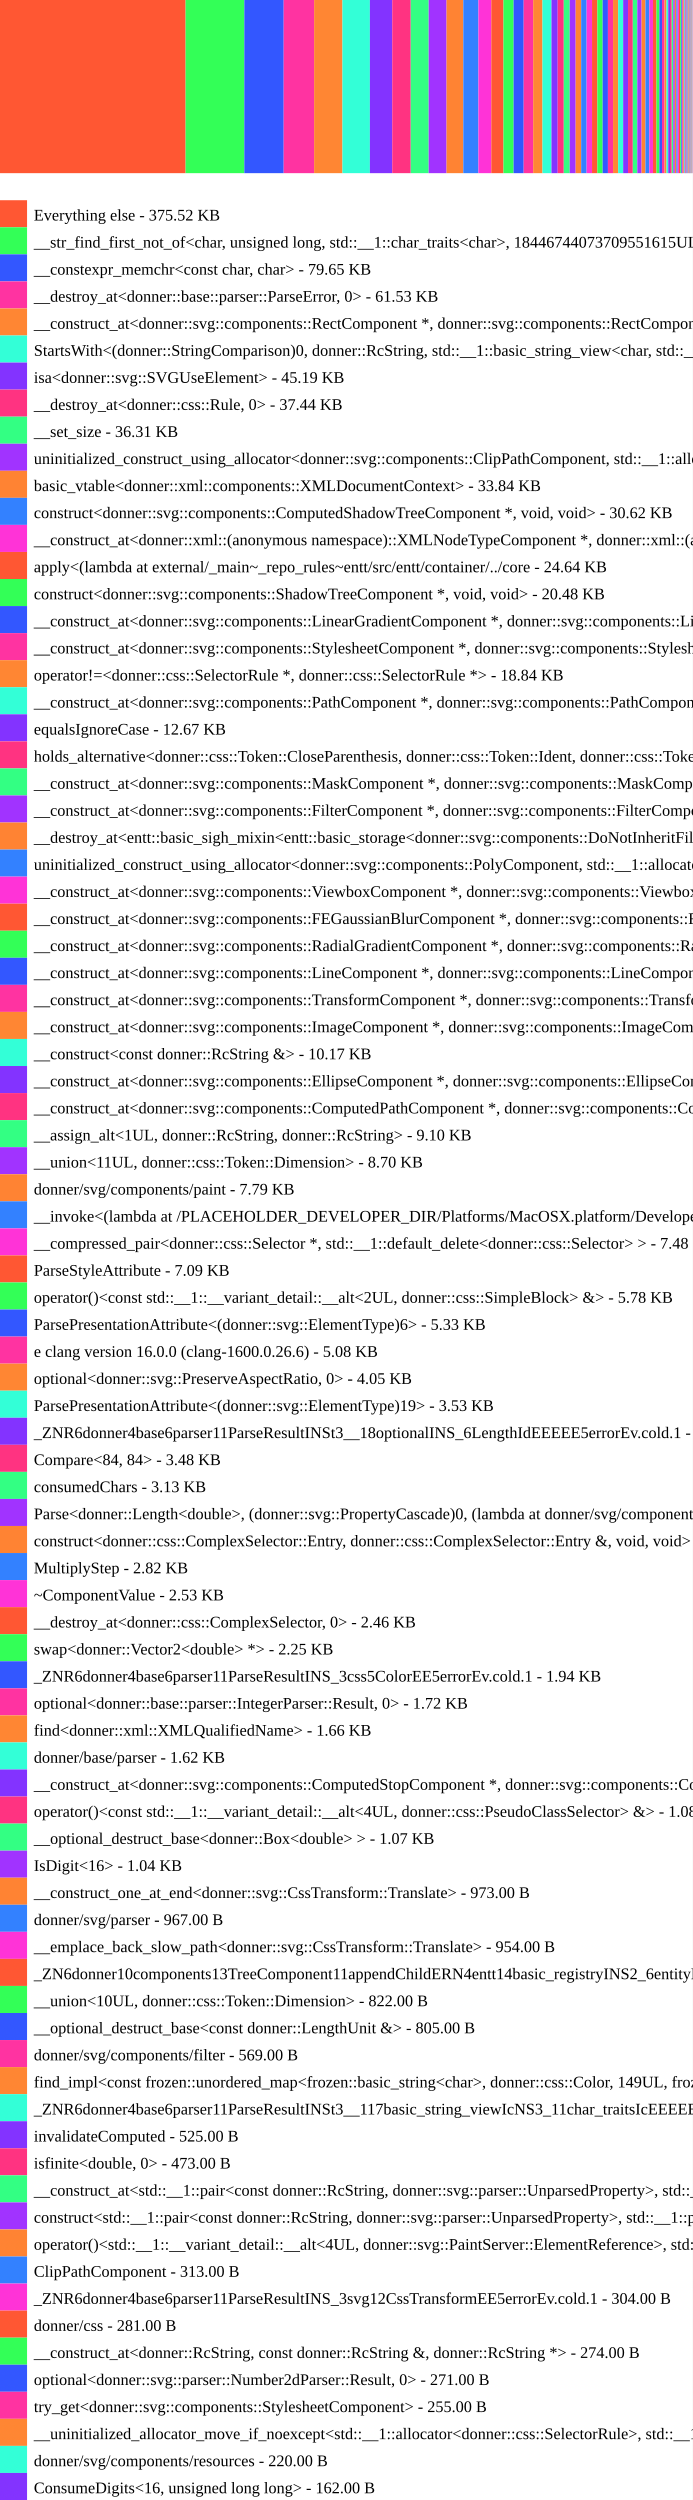
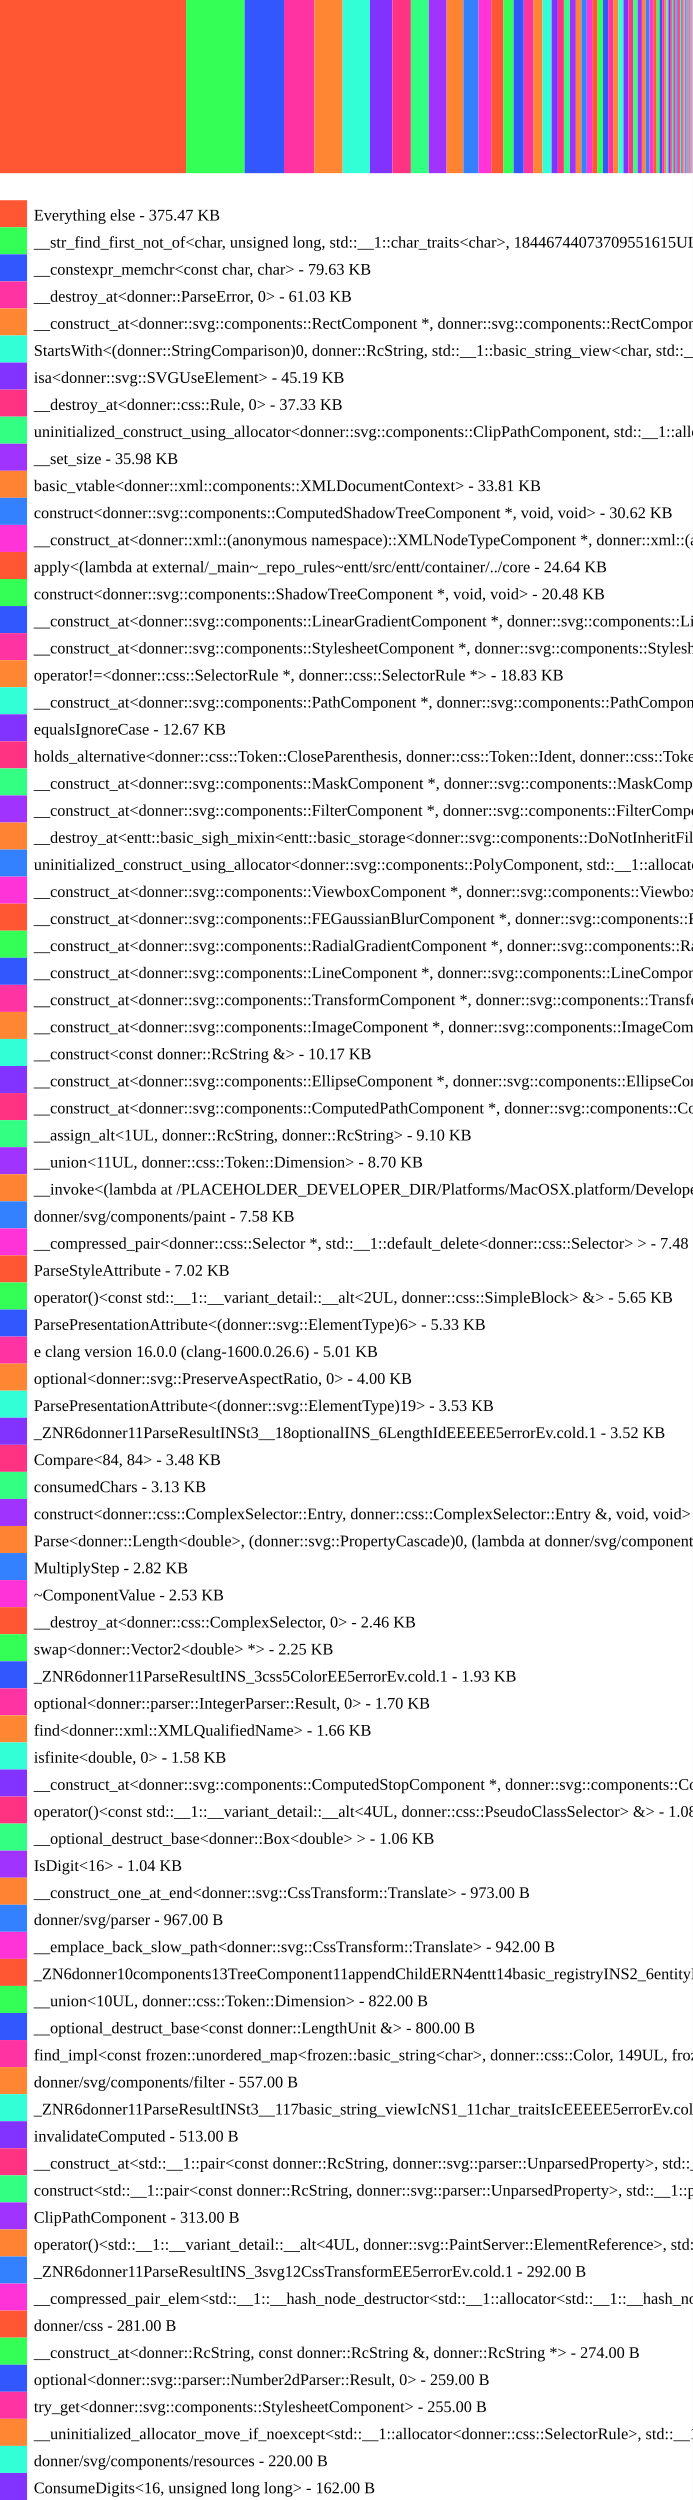
<svg xmlns="http://www.w3.org/2000/svg" width="512" height="1848">
  <rect x="0" y="0" width="512" height="1848" fill="white" />
-   <rect x="0" y="0" width="137.194" height="128" fill="#FF5733" />
-   <rect x="137.194" y="0" width="43.416" height="128" fill="#33FF57" />
-   <rect x="180.61" y="0" width="29.099" height="128" fill="#3357FF" />
-   <rect x="209.71" y="0" width="22.481" height="128" fill="#FF33A1" />
-   <rect x="232.19" y="0" width="20.955" height="128" fill="#FF8633" />
-   <rect x="253.145" y="0" width="20.29" height="128" fill="#33FFD7" />
-   <rect x="273.435" y="0" width="16.509" height="128" fill="#8333FF" />
-   <rect x="289.944" y="0" width="13.679" height="128" fill="#FF3381" />
-   <rect x="303.623" y="0" width="13.265" height="128" fill="#33FF83" />
-   <rect x="316.888" y="0" width="13.214" height="128" fill="#A133FF" />
-   <rect x="330.102" y="0" width="12.362" height="128" fill="#FF8333" />
-   <rect x="342.464" y="0" width="11.188" height="128" fill="#3381FF" />
-   <rect x="353.652" y="0" width="9.517" height="128" fill="#FF33D7" />
-   <rect x="363.169" y="0" width="9.001" height="128" fill="#FF5733" />
-   <rect x="372.17" y="0" width="7.481" height="128" fill="#33FF57" />
-   <rect x="379.65" y="0" width="7.46" height="128" fill="#3357FF" />
-   <rect x="387.111" y="0" width="7" height="128" fill="#FF33A1" />
-   <rect x="394.111" y="0" width="6.885" height="128" fill="#FF8633" />
-   <rect x="400.996" y="0" width="6.648" height="128" fill="#33FFD7" />
-   <rect x="407.644" y="0" width="4.628" height="128" fill="#8333FF" />
-   <rect x="412.272" y="0" width="4.465" height="128" fill="#FF3381" />
-   <rect x="416.737" y="0" width="4.423" height="128" fill="#33FF83" />
-   <rect x="421.16" y="0" width="4.38" height="128" fill="#A133FF" />
-   <rect x="425.54" y="0" width="4.064" height="128" fill="#FF8333" />
-   <rect x="429.604" y="0" width="4.036" height="128" fill="#3381FF" />
-   <rect x="433.641" y="0" width="3.995" height="128" fill="#FF33D7" />
-   <rect x="437.636" y="0" width="3.923" height="128" fill="#FF5733" />
-   <rect x="441.559" y="0" width="3.92" height="128" fill="#33FF57" />
-   <rect x="445.478" y="0" width="3.897" height="128" fill="#3357FF" />
-   <rect x="449.375" y="0" width="3.796" height="128" fill="#FF33A1" />
-   <rect x="453.171" y="0" width="3.758" height="128" fill="#FF8633" />
-   <rect x="456.929" y="0" width="3.716" height="128" fill="#33FFD7" />
-   <rect x="460.645" y="0" width="3.594" height="128" fill="#8333FF" />
-   <rect x="464.239" y="0" width="3.531" height="128" fill="#FF3381" />
-   <rect x="467.771" y="0" width="3.323" height="128" fill="#33FF83" />
-   <rect x="471.094" y="0" width="3.18" height="128" fill="#A133FF" />
-   <rect x="474.274" y="0" width="2.848" height="128" fill="#FF8333" />
-   <rect x="477.121" y="0" width="2.836" height="128" fill="#3381FF" />
-   <rect x="479.958" y="0" width="2.733" height="128" fill="#FF33D7" />
-   <rect x="482.691" y="0" width="2.59" height="128" fill="#FF5733" />
-   <rect x="485.281" y="0" width="2.112" height="128" fill="#33FF57" />
-   <rect x="487.393" y="0" width="1.949" height="128" fill="#3357FF" />
-   <rect x="489.342" y="0" width="1.855" height="128" fill="#FF33A1" />
-   <rect x="491.197" y="0" width="1.48" height="128" fill="#FF8633" />
-   <rect x="492.677" y="0" width="1.291" height="128" fill="#33FFD7" />
-   <rect x="493.968" y="0" width="1.291" height="128" fill="#8333FF" />
-   <rect x="495.259" y="0" width="1.27" height="128" fill="#FF3381" />
-   <rect x="496.529" y="0" width="1.144" height="128" fill="#33FF83" />
-   <rect x="497.673" y="0" width="1.136" height="128" fill="#A133FF" />
-   <rect x="498.809" y="0" width="1.117" height="128" fill="#FF8333" />
-   <rect x="499.927" y="0" width="1.029" height="128" fill="#3381FF" />
-   <rect x="500.956" y="0" width="0.923" height="128" fill="#FF33D7" />
-   <rect x="501.878" y="0" width="0.899" height="128" fill="#FF5733" />
-   <rect x="502.777" y="0" width="0.821" height="128" fill="#33FF57" />
-   <rect x="503.597" y="0" width="0.71" height="128" fill="#3357FF" />
-   <rect x="504.308" y="0" width="0.629" height="128" fill="#FF33A1" />
-   <rect x="504.937" y="0" width="0.606" height="128" fill="#FF8633" />
-   <rect x="505.543" y="0" width="0.593" height="128" fill="#33FFD7" />
-   <rect x="506.136" y="0" width="0.518" height="128" fill="#8333FF" />
-   <rect x="506.654" y="0" width="0.396" height="128" fill="#FF3381" />
-   <rect x="507.051" y="0" width="0.391" height="128" fill="#33FF83" />
-   <rect x="507.442" y="0" width="0.38" height="128" fill="#A133FF" />
-   <rect x="507.822" y="0" width="0.347" height="128" fill="#FF8333" />
-   <rect x="508.169" y="0" width="0.345" height="128" fill="#3381FF" />
-   <rect x="508.514" y="0" width="0.34" height="128" fill="#FF33D7" />
-   <rect x="508.854" y="0" width="0.331" height="128" fill="#FF5733" />
-   <rect x="509.186" y="0" width="0.293" height="128" fill="#33FF57" />
-   <rect x="509.479" y="0" width="0.287" height="128" fill="#3357FF" />
-   <rect x="509.766" y="0" width="0.203" height="128" fill="#FF33A1" />
-   <rect x="509.969" y="0" width="0.199" height="128" fill="#FF8633" />
-   <rect x="510.168" y="0" width="0.19" height="128" fill="#33FFD7" />
-   <rect x="510.358" y="0" width="0.187" height="128" fill="#8333FF" />
-   <rect x="510.545" y="0" width="0.169" height="128" fill="#FF3381" />
-   <rect x="510.714" y="0" width="0.162" height="128" fill="#33FF83" />
-   <rect x="510.875" y="0" width="0.13" height="128" fill="#A133FF" />
-   <rect x="511.005" y="0" width="0.114" height="128" fill="#FF8333" />
-   <rect x="511.119" y="0" width="0.112" height="128" fill="#3381FF" />
-   <rect x="511.231" y="0" width="0.108" height="128" fill="#FF33D7" />
-   <rect x="511.34" y="0" width="0.1" height="128" fill="#FF5733" />
-   <rect x="511.44" y="0" width="0.098" height="128" fill="#33FF57" />
-   <rect x="511.538" y="0" width="0.097" height="128" fill="#3357FF" />
-   <rect x="511.634" y="0" width="0.091" height="128" fill="#FF33A1" />
+   <rect x="0" y="0" width="137.484" height="128" fill="#FF5733" />
+   <rect x="137.484" y="0" width="43.29" height="128" fill="#33FF57" />
+   <rect x="180.774" y="0" width="29.156" height="128" fill="#3357FF" />
+   <rect x="209.931" y="0" width="22.348" height="128" fill="#FF33A1" />
+   <rect x="232.279" y="0" width="21.002" height="128" fill="#FF8633" />
+   <rect x="253.281" y="0" width="20.219" height="128" fill="#33FFD7" />
+   <rect x="273.5" y="0" width="16.546" height="128" fill="#8333FF" />
+   <rect x="290.046" y="0" width="13.667" height="128" fill="#FF3381" />
+   <rect x="303.714" y="0" width="13.243" height="128" fill="#33FF83" />
+   <rect x="316.957" y="0" width="13.174" height="128" fill="#A133FF" />
+   <rect x="330.131" y="0" width="12.382" height="128" fill="#FF8333" />
+   <rect x="342.513" y="0" width="11.213" height="128" fill="#3381FF" />
+   <rect x="353.726" y="0" width="9.431" height="128" fill="#FF33D7" />
+   <rect x="363.156" y="0" width="9.021" height="128" fill="#FF5733" />
+   <rect x="372.177" y="0" width="7.497" height="128" fill="#33FF57" />
+   <rect x="379.674" y="0" width="7.477" height="128" fill="#3357FF" />
+   <rect x="387.151" y="0" width="7.016" height="128" fill="#FF33A1" />
+   <rect x="394.167" y="0" width="6.896" height="128" fill="#FF8633" />
+   <rect x="401.063" y="0" width="6.663" height="128" fill="#33FFD7" />
+   <rect x="407.727" y="0" width="4.638" height="128" fill="#8333FF" />
+   <rect x="412.365" y="0" width="4.475" height="128" fill="#FF3381" />
+   <rect x="416.84" y="0" width="4.433" height="128" fill="#33FF83" />
+   <rect x="421.273" y="0" width="4.39" height="128" fill="#A133FF" />
+   <rect x="425.663" y="0" width="4.074" height="128" fill="#FF8333" />
+   <rect x="429.736" y="0" width="4.045" height="128" fill="#3381FF" />
+   <rect x="433.781" y="0" width="4.004" height="128" fill="#FF33D7" />
+   <rect x="437.786" y="0" width="3.932" height="128" fill="#FF5733" />
+   <rect x="441.717" y="0" width="3.928" height="128" fill="#33FF57" />
+   <rect x="445.646" y="0" width="3.906" height="128" fill="#3357FF" />
+   <rect x="449.551" y="0" width="3.805" height="128" fill="#FF33A1" />
+   <rect x="453.356" y="0" width="3.766" height="128" fill="#FF8633" />
+   <rect x="457.122" y="0" width="3.725" height="128" fill="#33FFD7" />
+   <rect x="460.847" y="0" width="3.602" height="128" fill="#8333FF" />
+   <rect x="464.449" y="0" width="3.539" height="128" fill="#FF3381" />
+   <rect x="467.988" y="0" width="3.331" height="128" fill="#33FF83" />
+   <rect x="471.319" y="0" width="3.187" height="128" fill="#A133FF" />
+   <rect x="474.506" y="0" width="2.843" height="128" fill="#FF8333" />
+   <rect x="477.349" y="0" width="2.777" height="128" fill="#3381FF" />
+   <rect x="480.126" y="0" width="2.739" height="128" fill="#FF33D7" />
+   <rect x="482.865" y="0" width="2.57" height="128" fill="#FF5733" />
+   <rect x="485.435" y="0" width="2.07" height="128" fill="#33FF57" />
+   <rect x="487.504" y="0" width="1.953" height="128" fill="#3357FF" />
+   <rect x="489.458" y="0" width="1.833" height="128" fill="#FF33A1" />
+   <rect x="491.291" y="0" width="1.466" height="128" fill="#FF8633" />
+   <rect x="492.757" y="0" width="1.294" height="128" fill="#33FFD7" />
+   <rect x="494.051" y="0" width="1.289" height="128" fill="#8333FF" />
+   <rect x="495.341" y="0" width="1.273" height="128" fill="#FF3381" />
+   <rect x="496.614" y="0" width="1.147" height="128" fill="#33FF83" />
+   <rect x="497.761" y="0" width="1.12" height="128" fill="#A133FF" />
+   <rect x="498.88" y="0" width="1.117" height="128" fill="#FF8333" />
+   <rect x="499.997" y="0" width="1.031" height="128" fill="#3381FF" />
+   <rect x="501.029" y="0" width="0.925" height="128" fill="#FF33D7" />
+   <rect x="501.953" y="0" width="0.901" height="128" fill="#FF5733" />
+   <rect x="502.854" y="0" width="0.822" height="128" fill="#33FF57" />
+   <rect x="503.677" y="0" width="0.708" height="128" fill="#3357FF" />
+   <rect x="504.384" y="0" width="0.624" height="128" fill="#FF33A1" />
+   <rect x="505.008" y="0" width="0.608" height="128" fill="#FF8633" />
+   <rect x="505.615" y="0" width="0.578" height="128" fill="#33FFD7" />
+   <rect x="506.194" y="0" width="0.519" height="128" fill="#8333FF" />
+   <rect x="506.713" y="0" width="0.397" height="128" fill="#FF3381" />
+   <rect x="507.11" y="0" width="0.389" height="128" fill="#33FF83" />
+   <rect x="507.499" y="0" width="0.38" height="128" fill="#A133FF" />
+   <rect x="507.879" y="0" width="0.348" height="128" fill="#FF8333" />
+   <rect x="508.227" y="0" width="0.346" height="128" fill="#3381FF" />
+   <rect x="508.573" y="0" width="0.337" height="128" fill="#FF33D7" />
+   <rect x="508.91" y="0" width="0.319" height="128" fill="#FF5733" />
+   <rect x="509.229" y="0" width="0.294" height="128" fill="#33FF57" />
+   <rect x="509.523" y="0" width="0.286" height="128" fill="#3357FF" />
+   <rect x="509.809" y="0" width="0.249" height="128" fill="#FF33A1" />
+   <rect x="510.058" y="0" width="0.199" height="128" fill="#FF8633" />
+   <rect x="510.257" y="0" width="0.19" height="128" fill="#33FFD7" />
+   <rect x="510.447" y="0" width="0.183" height="128" fill="#8333FF" />
+   <rect x="510.63" y="0" width="0.162" height="128" fill="#FF3381" />
+   <rect x="510.792" y="0" width="0.122" height="128" fill="#33FF83" />
+   <rect x="510.914" y="0" width="0.112" height="128" fill="#A133FF" />
+   <rect x="511.026" y="0" width="0.11" height="128" fill="#FF8333" />
+   <rect x="511.136" y="0" width="0.104" height="128" fill="#3381FF" />
+   <rect x="511.24" y="0" width="0.102" height="128" fill="#FF33D7" />
+   <rect x="511.342" y="0" width="0.1" height="128" fill="#FF5733" />
+   <rect x="511.443" y="0" width="0.098" height="128" fill="#33FF57" />
+   <rect x="511.541" y="0" width="0.093" height="128" fill="#3357FF" />
+   <rect x="511.633" y="0" width="0.091" height="128" fill="#FF33A1" />
  <rect x="511.725" y="0" width="0.082" height="128" fill="#FF8633" />
-   <rect x="511.807" y="0" width="0.078" height="128" fill="#33FFD7" />
+   <rect x="511.807" y="0" width="0.079" height="128" fill="#33FFD7" />
  <rect x="511.886" y="0" width="0.058" height="128" fill="#8333FF" />
  <rect x="511.944" y="0" width="0.056" height="128" fill="#FF3381" />
  <rect x="0" y="148" width="20" height="20" fill="#FF5733" />
-   <text x="25" y="163" fill="black" font-size="12">Everything else - 375.52 KB</text>
+   <text x="25" y="163" fill="black" font-size="12">Everything else - 375.47 KB</text>
  <rect x="0" y="168" width="20" height="20" fill="#33FF57" />
-   <text x="25" y="183" fill="black" font-size="12">__str_find_first_not_of&lt;char, unsigned long, std::__1::char_traits&lt;char&gt;, 18446744073709551615UL&gt; - 118.84 KB</text>
+   <text x="25" y="183" fill="black" font-size="12">__str_find_first_not_of&lt;char, unsigned long, std::__1::char_traits&lt;char&gt;, 18446744073709551615UL&gt; - 118.23 KB</text>
  <rect x="0" y="188" width="20" height="20" fill="#3357FF" />
-   <text x="25" y="203" fill="black" font-size="12">__constexpr_memchr&lt;const char, char&gt; - 79.65 KB</text>
+   <text x="25" y="203" fill="black" font-size="12">__constexpr_memchr&lt;const char, char&gt; - 79.63 KB</text>
  <rect x="0" y="208" width="20" height="20" fill="#FF33A1" />
-   <text x="25" y="223" fill="black" font-size="12">__destroy_at&lt;donner::base::parser::ParseError, 0&gt; - 61.53 KB</text>
+   <text x="25" y="223" fill="black" font-size="12">__destroy_at&lt;donner::ParseError, 0&gt; - 61.03 KB</text>
  <rect x="0" y="228" width="20" height="20" fill="#FF8633" />
  <text x="25" y="243" fill="black" font-size="12">__construct_at&lt;donner::svg::components::RectComponent *, donner::svg::components::RectComponent **&gt; - 57.36 KB</text>
  <rect x="0" y="248" width="20" height="20" fill="#33FFD7" />
-   <text x="25" y="263" fill="black" font-size="12">StartsWith&lt;(donner::StringComparison)0, donner::RcString, std::__1::basic_string_view&lt;char, std::__1::char_traits&lt;char&gt; &gt; &gt; - 55.54 KB</text>
+   <text x="25" y="263" fill="black" font-size="12">StartsWith&lt;(donner::StringComparison)0, donner::RcString, std::__1::basic_string_view&lt;char, std::__1::char_traits&lt;char&gt; &gt; &gt; - 55.22 KB</text>
  <rect x="0" y="268" width="20" height="20" fill="#8333FF" />
  <text x="25" y="283" fill="black" font-size="12">isa&lt;donner::svg::SVGUseElement&gt; - 45.19 KB</text>
  <rect x="0" y="288" width="20" height="20" fill="#FF3381" />
-   <text x="25" y="303" fill="black" font-size="12">__destroy_at&lt;donner::css::Rule, 0&gt; - 37.44 KB</text>
+   <text x="25" y="303" fill="black" font-size="12">__destroy_at&lt;donner::css::Rule, 0&gt; - 37.33 KB</text>
  <rect x="0" y="308" width="20" height="20" fill="#33FF83" />
-   <text x="25" y="323" fill="black" font-size="12">__set_size - 36.31 KB</text>
+   <text x="25" y="323" fill="black" font-size="12">uninitialized_construct_using_allocator&lt;donner::svg::components::ClipPathComponent, std::__1::allocator&lt;donner::svg::components::ClipPathComponent&gt; &gt; - 36.17 KB</text>
  <rect x="0" y="328" width="20" height="20" fill="#A133FF" />
-   <text x="25" y="343" fill="black" font-size="12">uninitialized_construct_using_allocator&lt;donner::svg::components::ClipPathComponent, std::__1::allocator&lt;donner::svg::components::ClipPathComponent&gt; &gt; - 36.17 KB</text>
+   <text x="25" y="343" fill="black" font-size="12">__set_size - 35.98 KB</text>
  <rect x="0" y="348" width="20" height="20" fill="#FF8333" />
-   <text x="25" y="363" fill="black" font-size="12">basic_vtable&lt;donner::xml::components::XMLDocumentContext&gt; - 33.84 KB</text>
+   <text x="25" y="363" fill="black" font-size="12">basic_vtable&lt;donner::xml::components::XMLDocumentContext&gt; - 33.81 KB</text>
  <rect x="0" y="368" width="20" height="20" fill="#3381FF" />
  <text x="25" y="383" fill="black" font-size="12">construct&lt;donner::svg::components::ComputedShadowTreeComponent *, void, void&gt; - 30.62 KB</text>
  <rect x="0" y="388" width="20" height="20" fill="#FF33D7" />
-   <text x="25" y="403" fill="black" font-size="12">__construct_at&lt;donner::xml::(anonymous namespace)::XMLNodeTypeComponent *, donner::xml::(anonymous namespace)::XMLNodeTypeComponent **&gt; - 26.05 KB</text>
+   <text x="25" y="403" fill="black" font-size="12">__construct_at&lt;donner::xml::(anonymous namespace)::XMLNodeTypeComponent *, donner::xml::(anonymous namespace)::XMLNodeTypeComponent **&gt; - 25.75 KB</text>
  <rect x="0" y="408" width="20" height="20" fill="#FF5733" />
  <text x="25" y="423" fill="black" font-size="12">apply&lt;(lambda at external/_main~_repo_rules~entt/src/entt/container/../core - 24.64 KB</text>
  <rect x="0" y="428" width="20" height="20" fill="#33FF57" />
  <text x="25" y="443" fill="black" font-size="12">construct&lt;donner::svg::components::ShadowTreeComponent *, void, void&gt; - 20.48 KB</text>
  <rect x="0" y="448" width="20" height="20" fill="#3357FF" />
  <text x="25" y="463" fill="black" font-size="12">__construct_at&lt;donner::svg::components::LinearGradientComponent *, donner::svg::components::LinearGradientComponent **&gt; - 20.42 KB</text>
  <rect x="0" y="468" width="20" height="20" fill="#FF33A1" />
  <text x="25" y="483" fill="black" font-size="12">__construct_at&lt;donner::svg::components::StylesheetComponent *, donner::svg::components::StylesheetComponent **&gt; - 19.16 KB</text>
  <rect x="0" y="488" width="20" height="20" fill="#FF8633" />
-   <text x="25" y="503" fill="black" font-size="12">operator!=&lt;donner::css::SelectorRule *, donner::css::SelectorRule *&gt; - 18.84 KB</text>
+   <text x="25" y="503" fill="black" font-size="12">operator!=&lt;donner::css::SelectorRule *, donner::css::SelectorRule *&gt; - 18.83 KB</text>
  <rect x="0" y="508" width="20" height="20" fill="#33FFD7" />
  <text x="25" y="523" fill="black" font-size="12">__construct_at&lt;donner::svg::components::PathComponent *, donner::svg::components::PathComponent **&gt; - 18.20 KB</text>
  <rect x="0" y="528" width="20" height="20" fill="#8333FF" />
  <text x="25" y="543" fill="black" font-size="12">equalsIgnoreCase - 12.67 KB</text>
  <rect x="0" y="548" width="20" height="20" fill="#FF3381" />
  <text x="25" y="563" fill="black" font-size="12">holds_alternative&lt;donner::css::Token::CloseParenthesis, donner::css::Token::Ident, donner::css::Token::Function, donner::css::Token::AtKeyword, donner::css::Token::Hash, donner::css::Token::String, donner::css::Token::BadString, donner::css::Token::Url, donner::css::Token::BadUrl, donner::css::Token::Delim, donner::css::Token::Number, donner::css::Token::Percentage, donner::css::Token::Dimension, donner::css::Token::Whitespace, donner::css::Token::CDO, donner::css::Token::CDC, donner::css::Token::Colon, donner::css::Token::Semicolon, donner::css::Token::Comma, donner::css::Token::SquareBracket, donner::css::Token::Parenthesis, donner::css::Token::CurlyBracket, donner::css::Token::CloseSquareBracket, donner::css::Token::CloseParenthesis, donner::css::Token::CloseCurlyBracket, donner::css::Token::ErrorToken, donner::css::Token::EofToken&gt; - 12.22 KB</text>
  <rect x="0" y="568" width="20" height="20" fill="#33FF83" />
  <text x="25" y="583" fill="black" font-size="12">__construct_at&lt;donner::svg::components::MaskComponent *, donner::svg::components::MaskComponent **&gt; - 12.11 KB</text>
  <rect x="0" y="588" width="20" height="20" fill="#A133FF" />
  <text x="25" y="603" fill="black" font-size="12">__construct_at&lt;donner::svg::components::FilterComponent *, donner::svg::components::FilterComponent **&gt; - 11.99 KB</text>
  <rect x="0" y="608" width="20" height="20" fill="#FF8333" />
  <text x="25" y="623" fill="black" font-size="12">__destroy_at&lt;entt::basic_sigh_mixin&lt;entt::basic_storage&lt;donner::svg::components::DoNotInheritFillOrStrokeTag, entt::entity, std::__1::allocator&lt;donner::svg::components::DoNotInheritFillOrStrokeTag&gt;, void&gt;, entt::basic_registry&lt;entt::entity, std::__1::allocator&lt;entt::entity&gt; &gt; &gt;, 0&gt; - 11.12 KB</text>
  <rect x="0" y="628" width="20" height="20" fill="#3381FF" />
  <text x="25" y="643" fill="black" font-size="12">uninitialized_construct_using_allocator&lt;donner::svg::components::PolyComponent, std::__1::allocator&lt;donner::svg::components::PolyComponent&gt;, donner::svg::components::PolyComponent::Type&gt; - 11.05 KB</text>
  <rect x="0" y="648" width="20" height="20" fill="#FF33D7" />
  <text x="25" y="663" fill="black" font-size="12">__construct_at&lt;donner::svg::components::ViewboxComponent *, donner::svg::components::ViewboxComponent **&gt; - 10.94 KB</text>
  <rect x="0" y="668" width="20" height="20" fill="#FF5733" />
  <text x="25" y="683" fill="black" font-size="12">__construct_at&lt;donner::svg::components::FEGaussianBlurComponent *, donner::svg::components::FEGaussianBlurComponent **&gt; - 10.74 KB</text>
  <rect x="0" y="688" width="20" height="20" fill="#33FF57" />
  <text x="25" y="703" fill="black" font-size="12">__construct_at&lt;donner::svg::components::RadialGradientComponent *, donner::svg::components::RadialGradientComponent **&gt; - 10.73 KB</text>
  <rect x="0" y="708" width="20" height="20" fill="#3357FF" />
  <text x="25" y="723" fill="black" font-size="12">__construct_at&lt;donner::svg::components::LineComponent *, donner::svg::components::LineComponent **&gt; - 10.67 KB</text>
  <rect x="0" y="728" width="20" height="20" fill="#FF33A1" />
  <text x="25" y="743" fill="black" font-size="12">__construct_at&lt;donner::svg::components::TransformComponent *, donner::svg::components::TransformComponent **&gt; - 10.39 KB</text>
  <rect x="0" y="748" width="20" height="20" fill="#FF8633" />
  <text x="25" y="763" fill="black" font-size="12">__construct_at&lt;donner::svg::components::ImageComponent *, donner::svg::components::ImageComponent **&gt; - 10.29 KB</text>
  <rect x="0" y="768" width="20" height="20" fill="#33FFD7" />
  <text x="25" y="783" fill="black" font-size="12">__construct&lt;const donner::RcString &amp;&gt; - 10.17 KB</text>
  <rect x="0" y="788" width="20" height="20" fill="#8333FF" />
  <text x="25" y="803" fill="black" font-size="12">__construct_at&lt;donner::svg::components::EllipseComponent *, donner::svg::components::EllipseComponent **&gt; - 9.84 KB</text>
  <rect x="0" y="808" width="20" height="20" fill="#FF3381" />
  <text x="25" y="823" fill="black" font-size="12">__construct_at&lt;donner::svg::components::ComputedPathComponent *, donner::svg::components::ComputedPathComponent **&gt; - 9.67 KB</text>
  <rect x="0" y="828" width="20" height="20" fill="#33FF83" />
  <text x="25" y="843" fill="black" font-size="12">__assign_alt&lt;1UL, donner::RcString, donner::RcString&gt; - 9.10 KB</text>
  <rect x="0" y="848" width="20" height="20" fill="#A133FF" />
  <text x="25" y="863" fill="black" font-size="12">__union&lt;11UL, donner::css::Token::Dimension&gt; - 8.70 KB</text>
  <rect x="0" y="868" width="20" height="20" fill="#FF8333" />
-   <text x="25" y="883" fill="black" font-size="12">donner/svg/components/paint - 7.79 KB</text>
+   <text x="25" y="883" fill="black" font-size="12">__invoke&lt;(lambda at /PLACEHOLDER_DEVELOPER_DIR/Platforms/MacOSX.platform/Developer/SDKs/MacOSX15.2.sdk/usr/include/c++/v1 - 7.76 KB</text>
  <rect x="0" y="888" width="20" height="20" fill="#3381FF" />
-   <text x="25" y="903" fill="black" font-size="12">__invoke&lt;(lambda at /PLACEHOLDER_DEVELOPER_DIR/Platforms/MacOSX.platform/Developer/SDKs/MacOSX15.2.sdk/usr/include/c++/v1 - 7.76 KB</text>
+   <text x="25" y="903" fill="black" font-size="12">donner/svg/components/paint - 7.58 KB</text>
  <rect x="0" y="908" width="20" height="20" fill="#FF33D7" />
  <text x="25" y="923" fill="black" font-size="12">__compressed_pair&lt;donner::css::Selector *, std::__1::default_delete&lt;donner::css::Selector&gt; &gt; - 7.48 KB</text>
  <rect x="0" y="928" width="20" height="20" fill="#FF5733" />
-   <text x="25" y="943" fill="black" font-size="12">ParseStyleAttribute - 7.09 KB</text>
+   <text x="25" y="943" fill="black" font-size="12">ParseStyleAttribute - 7.02 KB</text>
  <rect x="0" y="948" width="20" height="20" fill="#33FF57" />
-   <text x="25" y="963" fill="black" font-size="12">operator()&lt;const std::__1::__variant_detail::__alt&lt;2UL, donner::css::SimpleBlock&gt; &amp;&gt; - 5.78 KB</text>
+   <text x="25" y="963" fill="black" font-size="12">operator()&lt;const std::__1::__variant_detail::__alt&lt;2UL, donner::css::SimpleBlock&gt; &amp;&gt; - 5.65 KB</text>
  <rect x="0" y="968" width="20" height="20" fill="#3357FF" />
  <text x="25" y="983" fill="black" font-size="12">ParsePresentationAttribute&lt;(donner::svg::ElementType)6&gt; - 5.33 KB</text>
  <rect x="0" y="988" width="20" height="20" fill="#FF33A1" />
-   <text x="25" y="1003" fill="black" font-size="12">e clang version 16.0.0 (clang-1600.0.26.6) - 5.08 KB</text>
+   <text x="25" y="1003" fill="black" font-size="12">e clang version 16.0.0 (clang-1600.0.26.6) - 5.01 KB</text>
  <rect x="0" y="1008" width="20" height="20" fill="#FF8633" />
-   <text x="25" y="1023" fill="black" font-size="12">optional&lt;donner::svg::PreserveAspectRatio, 0&gt; - 4.05 KB</text>
+   <text x="25" y="1023" fill="black" font-size="12">optional&lt;donner::svg::PreserveAspectRatio, 0&gt; - 4.00 KB</text>
  <rect x="0" y="1028" width="20" height="20" fill="#33FFD7" />
  <text x="25" y="1043" fill="black" font-size="12">ParsePresentationAttribute&lt;(donner::svg::ElementType)19&gt; - 3.53 KB</text>
  <rect x="0" y="1048" width="20" height="20" fill="#8333FF" />
-   <text x="25" y="1063" fill="black" font-size="12">_ZNR6donner4base6parser11ParseResultINSt3__18optionalINS_6LengthIdEEEEE5errorEv.cold.1 - 3.53 KB</text>
+   <text x="25" y="1063" fill="black" font-size="12">_ZNR6donner11ParseResultINSt3__18optionalINS_6LengthIdEEEEE5errorEv.cold.1 - 3.52 KB</text>
  <rect x="0" y="1068" width="20" height="20" fill="#FF3381" />
  <text x="25" y="1083" fill="black" font-size="12">Compare&lt;84, 84&gt; - 3.48 KB</text>
  <rect x="0" y="1088" width="20" height="20" fill="#33FF83" />
  <text x="25" y="1103" fill="black" font-size="12">consumedChars - 3.13 KB</text>
  <rect x="0" y="1108" width="20" height="20" fill="#A133FF" />
-   <text x="25" y="1123" fill="black" font-size="12">Parse&lt;donner::Length&lt;double&gt;, (donner::svg::PropertyCascade)0, (lambda at donner/svg/components/shape - 3.11 KB</text>
+   <text x="25" y="1123" fill="black" font-size="12">construct&lt;donner::css::ComplexSelector::Entry, donner::css::ComplexSelector::Entry &amp;, void, void&gt; - 3.06 KB</text>
  <rect x="0" y="1128" width="20" height="20" fill="#FF8333" />
-   <text x="25" y="1143" fill="black" font-size="12">construct&lt;donner::css::ComplexSelector::Entry, donner::css::ComplexSelector::Entry &amp;, void, void&gt; - 3.06 KB</text>
+   <text x="25" y="1143" fill="black" font-size="12">Parse&lt;donner::Length&lt;double&gt;, (donner::svg::PropertyCascade)0, (lambda at donner/svg/components/shape - 3.05 KB</text>
  <rect x="0" y="1148" width="20" height="20" fill="#3381FF" />
  <text x="25" y="1163" fill="black" font-size="12">MultiplyStep - 2.82 KB</text>
  <rect x="0" y="1168" width="20" height="20" fill="#FF33D7" />
  <text x="25" y="1183" fill="black" font-size="12">~ComponentValue - 2.53 KB</text>
  <rect x="0" y="1188" width="20" height="20" fill="#FF5733" />
  <text x="25" y="1203" fill="black" font-size="12">__destroy_at&lt;donner::css::ComplexSelector, 0&gt; - 2.46 KB</text>
  <rect x="0" y="1208" width="20" height="20" fill="#33FF57" />
  <text x="25" y="1223" fill="black" font-size="12">swap&lt;donner::Vector2&lt;double&gt; *&gt; - 2.25 KB</text>
  <rect x="0" y="1228" width="20" height="20" fill="#3357FF" />
-   <text x="25" y="1243" fill="black" font-size="12">_ZNR6donner4base6parser11ParseResultINS_3css5ColorEE5errorEv.cold.1 - 1.94 KB</text>
+   <text x="25" y="1243" fill="black" font-size="12">_ZNR6donner11ParseResultINS_3css5ColorEE5errorEv.cold.1 - 1.93 KB</text>
  <rect x="0" y="1248" width="20" height="20" fill="#FF33A1" />
-   <text x="25" y="1263" fill="black" font-size="12">optional&lt;donner::base::parser::IntegerParser::Result, 0&gt; - 1.72 KB</text>
+   <text x="25" y="1263" fill="black" font-size="12">optional&lt;donner::parser::IntegerParser::Result, 0&gt; - 1.70 KB</text>
  <rect x="0" y="1268" width="20" height="20" fill="#FF8633" />
  <text x="25" y="1283" fill="black" font-size="12">find&lt;donner::xml::XMLQualifiedName&gt; - 1.66 KB</text>
  <rect x="0" y="1288" width="20" height="20" fill="#33FFD7" />
-   <text x="25" y="1303" fill="black" font-size="12">donner/base/parser - 1.62 KB</text>
+   <text x="25" y="1303" fill="black" font-size="12">isfinite&lt;double, 0&gt; - 1.58 KB</text>
  <rect x="0" y="1308" width="20" height="20" fill="#8333FF" />
  <text x="25" y="1323" fill="black" font-size="12">__construct_at&lt;donner::svg::components::ComputedStopComponent *, donner::svg::components::ComputedStopComponent **&gt; - 1.42 KB</text>
  <rect x="0" y="1328" width="20" height="20" fill="#FF3381" />
  <text x="25" y="1343" fill="black" font-size="12">operator()&lt;const std::__1::__variant_detail::__alt&lt;4UL, donner::css::PseudoClassSelector&gt; &amp;&gt; - 1.08 KB</text>
  <rect x="0" y="1348" width="20" height="20" fill="#33FF83" />
-   <text x="25" y="1363" fill="black" font-size="12">__optional_destruct_base&lt;donner::Box&lt;double&gt; &gt; - 1.07 KB</text>
+   <text x="25" y="1363" fill="black" font-size="12">__optional_destruct_base&lt;donner::Box&lt;double&gt; &gt; - 1.06 KB</text>
  <rect x="0" y="1368" width="20" height="20" fill="#A133FF" />
  <text x="25" y="1383" fill="black" font-size="12">IsDigit&lt;16&gt; - 1.04 KB</text>
  <rect x="0" y="1388" width="20" height="20" fill="#FF8333" />
  <text x="25" y="1403" fill="black" font-size="12">__construct_one_at_end&lt;donner::svg::CssTransform::Translate&gt; - 973.00 B</text>
  <rect x="0" y="1408" width="20" height="20" fill="#3381FF" />
  <text x="25" y="1423" fill="black" font-size="12">donner/svg/parser - 967.00 B</text>
  <rect x="0" y="1428" width="20" height="20" fill="#FF33D7" />
-   <text x="25" y="1443" fill="black" font-size="12">__emplace_back_slow_path&lt;donner::svg::CssTransform::Translate&gt; - 954.00 B</text>
+   <text x="25" y="1443" fill="black" font-size="12">__emplace_back_slow_path&lt;donner::svg::CssTransform::Translate&gt; - 942.00 B</text>
  <rect x="0" y="1448" width="20" height="20" fill="#FF5733" />
-   <text x="25" y="1463" fill="black" font-size="12">_ZN6donner10components13TreeComponent11appendChildERN4entt14basic_registryINS2_6entityENSt3__19allocatorIS4_EEEES4_.cold.1 - 929.00 B</text>
+   <text x="25" y="1463" fill="black" font-size="12">_ZN6donner10components13TreeComponent11appendChildERN4entt14basic_registryINS2_6entityENSt3__19allocatorIS4_EEEES4_.cold.1 - 893.00 B</text>
  <rect x="0" y="1468" width="20" height="20" fill="#33FF57" />
  <text x="25" y="1483" fill="black" font-size="12">__union&lt;10UL, donner::css::Token::Dimension&gt; - 822.00 B</text>
  <rect x="0" y="1488" width="20" height="20" fill="#3357FF" />
-   <text x="25" y="1503" fill="black" font-size="12">__optional_destruct_base&lt;const donner::LengthUnit &amp;&gt; - 805.00 B</text>
+   <text x="25" y="1503" fill="black" font-size="12">__optional_destruct_base&lt;const donner::LengthUnit &amp;&gt; - 800.00 B</text>
  <rect x="0" y="1508" width="20" height="20" fill="#FF33A1" />
-   <text x="25" y="1523" fill="black" font-size="12">donner/svg/components/filter - 569.00 B</text>
+   <text x="25" y="1523" fill="black" font-size="12">find_impl&lt;const frozen::unordered_map&lt;frozen::basic_string&lt;char&gt;, donner::css::Color, 149UL, frozen::elsa&lt;frozen::basic_string&lt;char&gt; &gt;, std::__1::equal_to&lt;frozen::basic_string&lt;char&gt; &gt; &gt; &amp;&gt; - 695.00 B</text>
  <rect x="0" y="1528" width="20" height="20" fill="#FF8633" />
-   <text x="25" y="1543" fill="black" font-size="12">find_impl&lt;const frozen::unordered_map&lt;frozen::basic_string&lt;char&gt;, donner::css::Color, 149UL, frozen::elsa&lt;frozen::basic_string&lt;char&gt; &gt;, std::__1::equal_to&lt;frozen::basic_string&lt;char&gt; &gt; &gt; &amp;&gt; - 557.00 B</text>
+   <text x="25" y="1543" fill="black" font-size="12">donner/svg/components/filter - 557.00 B</text>
  <rect x="0" y="1548" width="20" height="20" fill="#33FFD7" />
-   <text x="25" y="1563" fill="black" font-size="12">_ZNR6donner4base6parser11ParseResultINSt3__117basic_string_viewIcNS3_11char_traitsIcEEEEE5errorEv.cold.1 - 532.00 B</text>
+   <text x="25" y="1563" fill="black" font-size="12">_ZNR6donner11ParseResultINSt3__117basic_string_viewIcNS1_11char_traitsIcEEEEE5errorEv.cold.1 - 532.00 B</text>
  <rect x="0" y="1568" width="20" height="20" fill="#8333FF" />
-   <text x="25" y="1583" fill="black" font-size="12">invalidateComputed - 525.00 B</text>
+   <text x="25" y="1583" fill="black" font-size="12">invalidateComputed - 513.00 B</text>
  <rect x="0" y="1588" width="20" height="20" fill="#FF3381" />
-   <text x="25" y="1603" fill="black" font-size="12">isfinite&lt;double, 0&gt; - 473.00 B</text>
+   <text x="25" y="1603" fill="black" font-size="12">__construct_at&lt;std::__1::pair&lt;const donner::RcString, donner::svg::parser::UnparsedProperty&gt;, std::__1::pair&lt;donner::RcString, donner::svg::parser::UnparsedProperty&gt;, std::__1::pair&lt;const donner::RcString, donner::svg::parser::UnparsedProperty&gt; *&gt; - 453.00 B</text>
  <rect x="0" y="1608" width="20" height="20" fill="#33FF83" />
-   <text x="25" y="1623" fill="black" font-size="12">__construct_at&lt;std::__1::pair&lt;const donner::RcString, donner::svg::parser::UnparsedProperty&gt;, std::__1::pair&lt;donner::RcString, donner::svg::parser::UnparsedProperty&gt;, std::__1::pair&lt;const donner::RcString, donner::svg::parser::UnparsedProperty&gt; *&gt; - 453.00 B</text>
+   <text x="25" y="1623" fill="black" font-size="12">construct&lt;std::__1::pair&lt;const donner::RcString, donner::svg::parser::UnparsedProperty&gt;, std::__1::pair&lt;donner::RcString, donner::svg::parser::UnparsedProperty&gt;, void, void&gt; - 340.00 B</text>
  <rect x="0" y="1628" width="20" height="20" fill="#A133FF" />
-   <text x="25" y="1643" fill="black" font-size="12">construct&lt;std::__1::pair&lt;const donner::RcString, donner::svg::parser::UnparsedProperty&gt;, std::__1::pair&lt;donner::RcString, donner::svg::parser::UnparsedProperty&gt;, void, void&gt; - 364.00 B</text>
+   <text x="25" y="1643" fill="black" font-size="12">ClipPathComponent - 313.00 B</text>
  <rect x="0" y="1648" width="20" height="20" fill="#FF8333" />
-   <text x="25" y="1663" fill="black" font-size="12">operator()&lt;std::__1::__variant_detail::__alt&lt;4UL, donner::svg::PaintServer::ElementReference&gt;, std::__1::__variant_detail::__alt&lt;4UL, donner::svg::PaintServer::ElementReference&gt; &gt; - 320.00 B</text>
+   <text x="25" y="1663" fill="black" font-size="12">operator()&lt;std::__1::__variant_detail::__alt&lt;4UL, donner::svg::PaintServer::ElementReference&gt;, std::__1::__variant_detail::__alt&lt;4UL, donner::svg::PaintServer::ElementReference&gt; &gt; - 308.00 B</text>
  <rect x="0" y="1668" width="20" height="20" fill="#3381FF" />
-   <text x="25" y="1683" fill="black" font-size="12">ClipPathComponent - 313.00 B</text>
+   <text x="25" y="1683" fill="black" font-size="12">_ZNR6donner11ParseResultINS_3svg12CssTransformEE5errorEv.cold.1 - 292.00 B</text>
  <rect x="0" y="1688" width="20" height="20" fill="#FF33D7" />
-   <text x="25" y="1703" fill="black" font-size="12">_ZNR6donner4base6parser11ParseResultINS_3svg12CssTransformEE5errorEv.cold.1 - 304.00 B</text>
+   <text x="25" y="1703" fill="black" font-size="12">__compressed_pair_elem&lt;std::__1::__hash_node_destructor&lt;std::__1::allocator&lt;std::__1::__hash_node&lt;std::__1::__hash_value_type&lt;donner::RcString, entt::entity&gt;, void *&gt; &gt; &gt;, void&gt; - 285.00 B</text>
  <rect x="0" y="1708" width="20" height="20" fill="#FF5733" />
  <text x="25" y="1723" fill="black" font-size="12">donner/css - 281.00 B</text>
  <rect x="0" y="1728" width="20" height="20" fill="#33FF57" />
  <text x="25" y="1743" fill="black" font-size="12">__construct_at&lt;donner::RcString, const donner::RcString &amp;, donner::RcString *&gt; - 274.00 B</text>
  <rect x="0" y="1748" width="20" height="20" fill="#3357FF" />
-   <text x="25" y="1763" fill="black" font-size="12">optional&lt;donner::svg::parser::Number2dParser::Result, 0&gt; - 271.00 B</text>
+   <text x="25" y="1763" fill="black" font-size="12">optional&lt;donner::svg::parser::Number2dParser::Result, 0&gt; - 259.00 B</text>
  <rect x="0" y="1768" width="20" height="20" fill="#FF33A1" />
  <text x="25" y="1783" fill="black" font-size="12">try_get&lt;donner::svg::components::StylesheetComponent&gt; - 255.00 B</text>
  <rect x="0" y="1788" width="20" height="20" fill="#FF8633" />
  <text x="25" y="1803" fill="black" font-size="12">__uninitialized_allocator_move_if_noexcept&lt;std::__1::allocator&lt;donner::css::SelectorRule&gt;, std::__1::reverse_iterator&lt;donner::css::SelectorRule *&gt;, std::__1::reverse_iterator&lt;donner::css::SelectorRule *&gt;, std::__1::reverse_iterator&lt;donner::css::SelectorRule *&gt; &gt; - 230.00 B</text>
  <rect x="0" y="1808" width="20" height="20" fill="#33FFD7" />
  <text x="25" y="1823" fill="black" font-size="12">donner/svg/components/resources - 220.00 B</text>
  <rect x="0" y="1828" width="20" height="20" fill="#8333FF" />
  <text x="25" y="1843" fill="black" font-size="12">ConsumeDigits&lt;16, unsigned long long&gt; - 162.00 B</text>
  <rect x="0" y="1848" width="20" height="20" fill="#FF3381" />
  <text x="25" y="1863" fill="black" font-size="12">__construct_at&lt;donner::svg::components::ComputedShadowTreeComponent *, donner::svg::components::ComputedShadowTreeComponent **&gt; - 158.00 B</text>
</svg>
